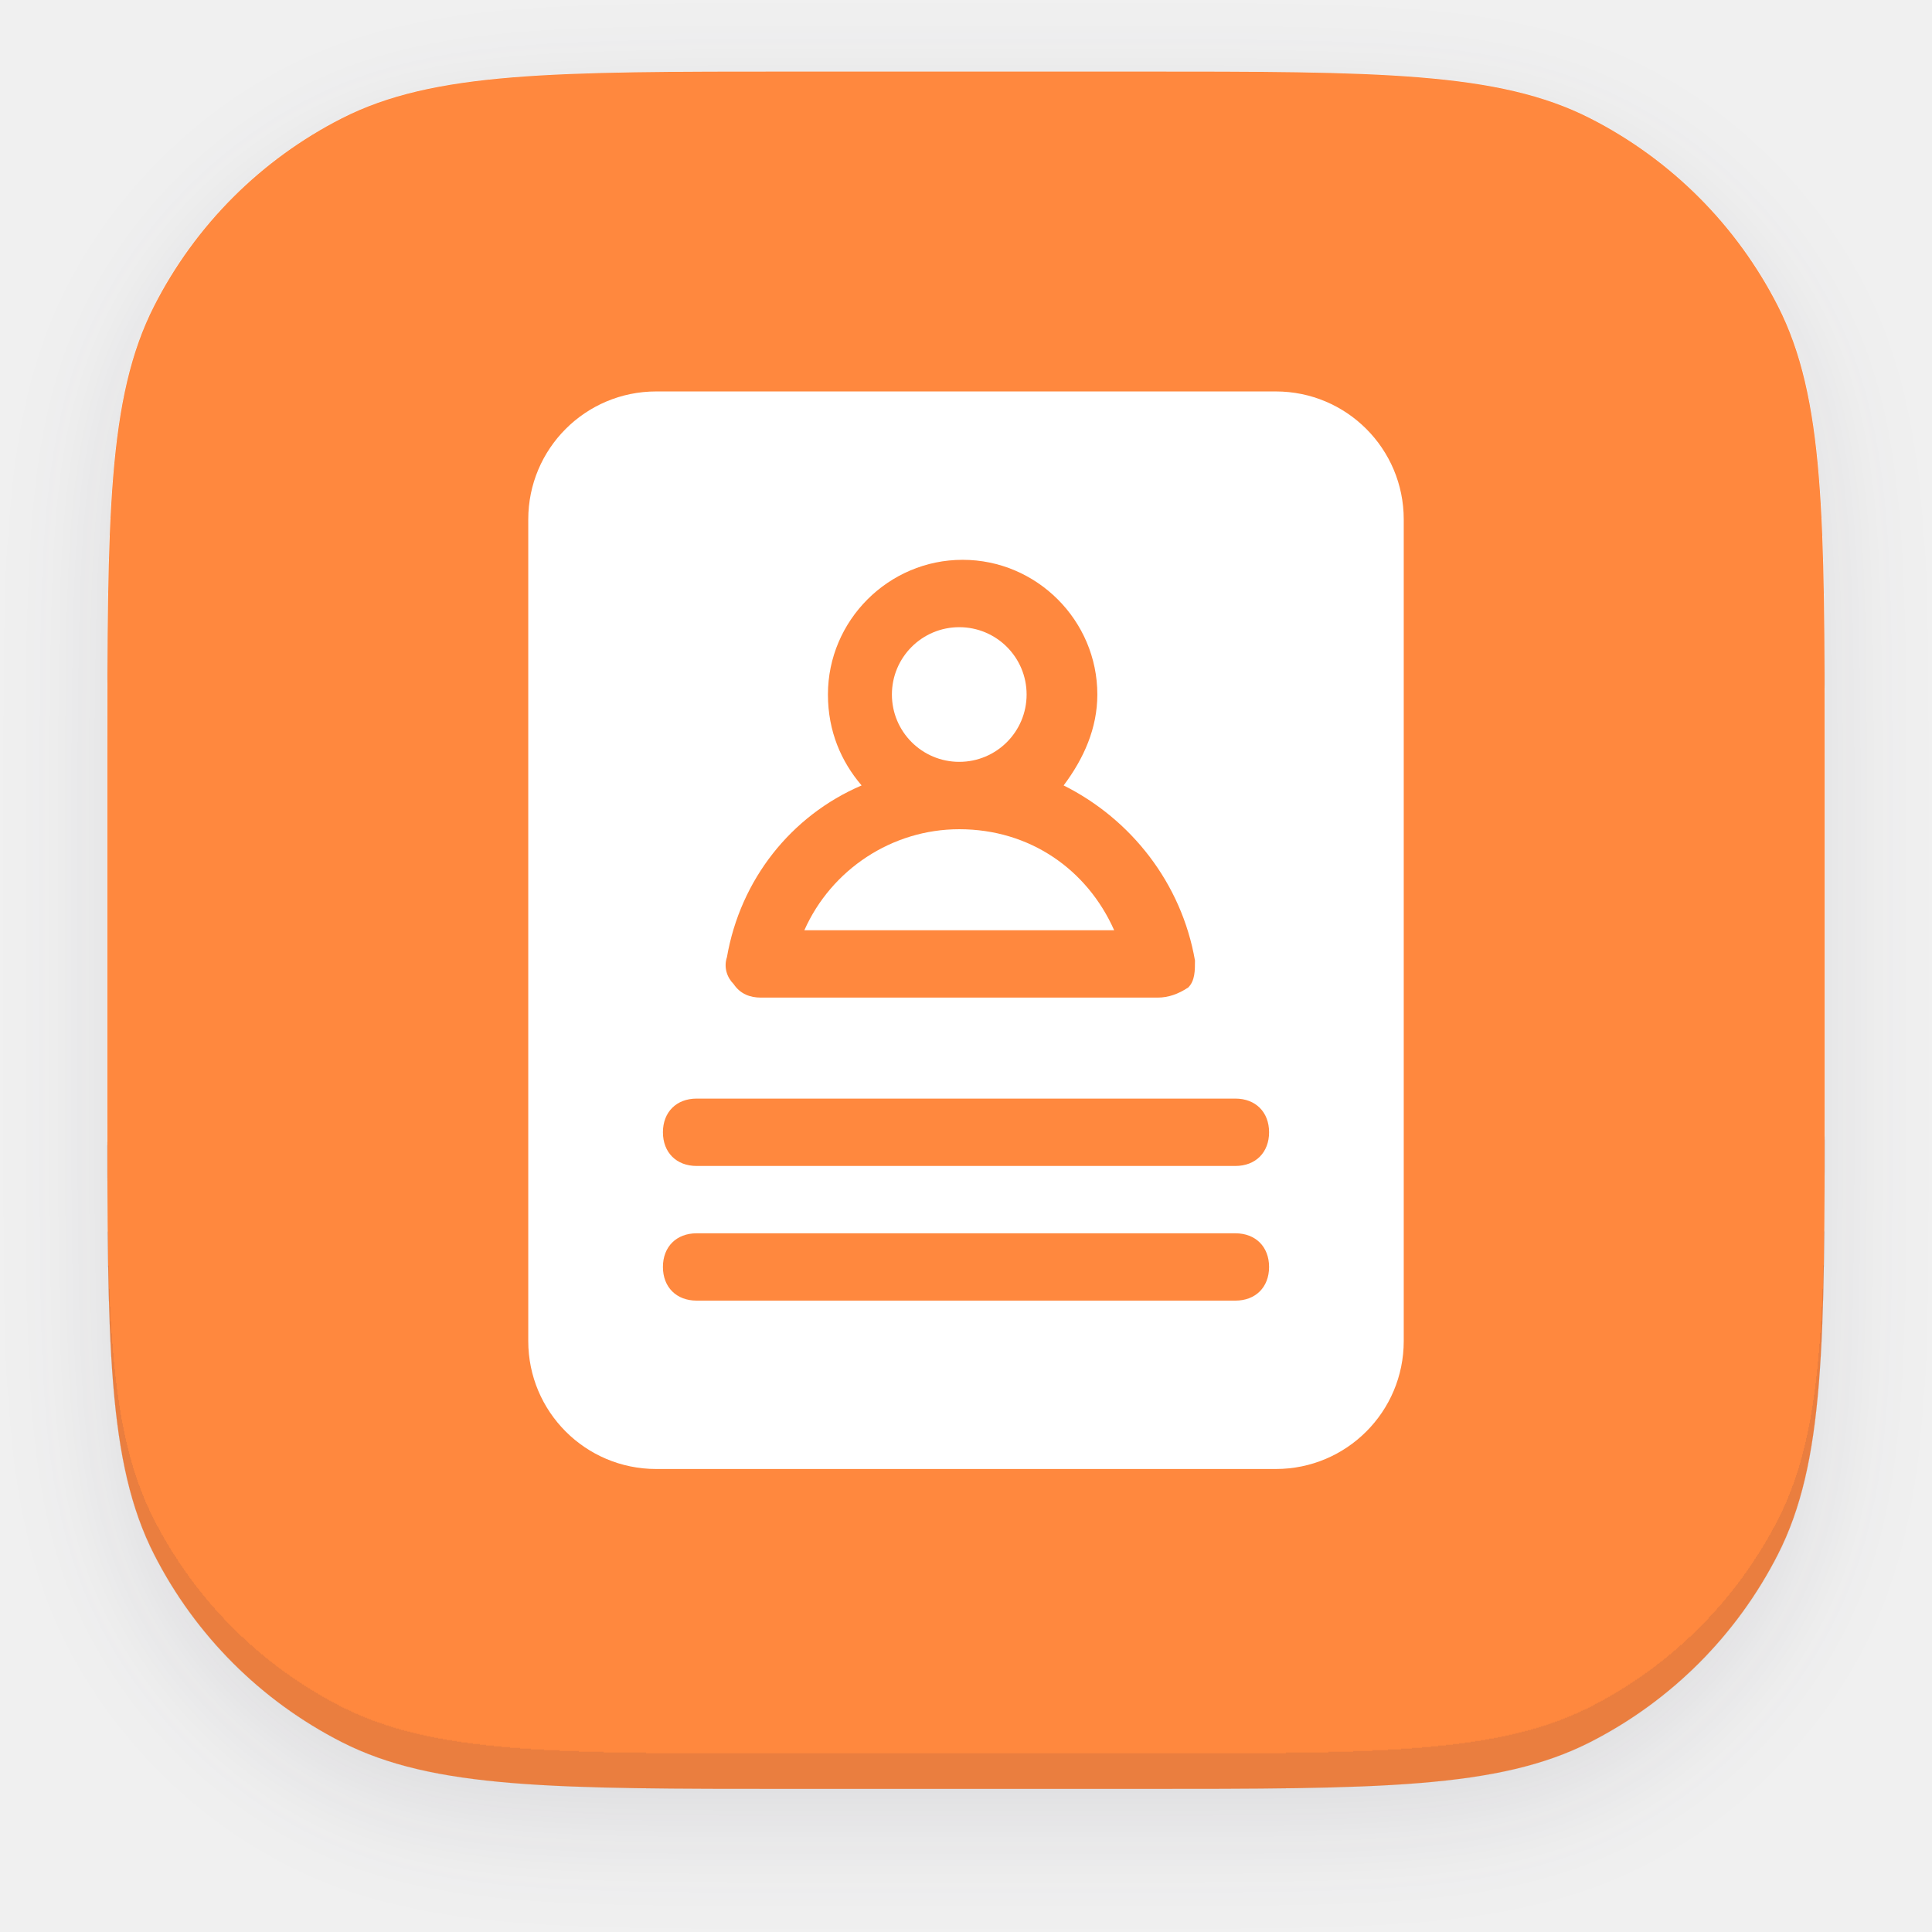
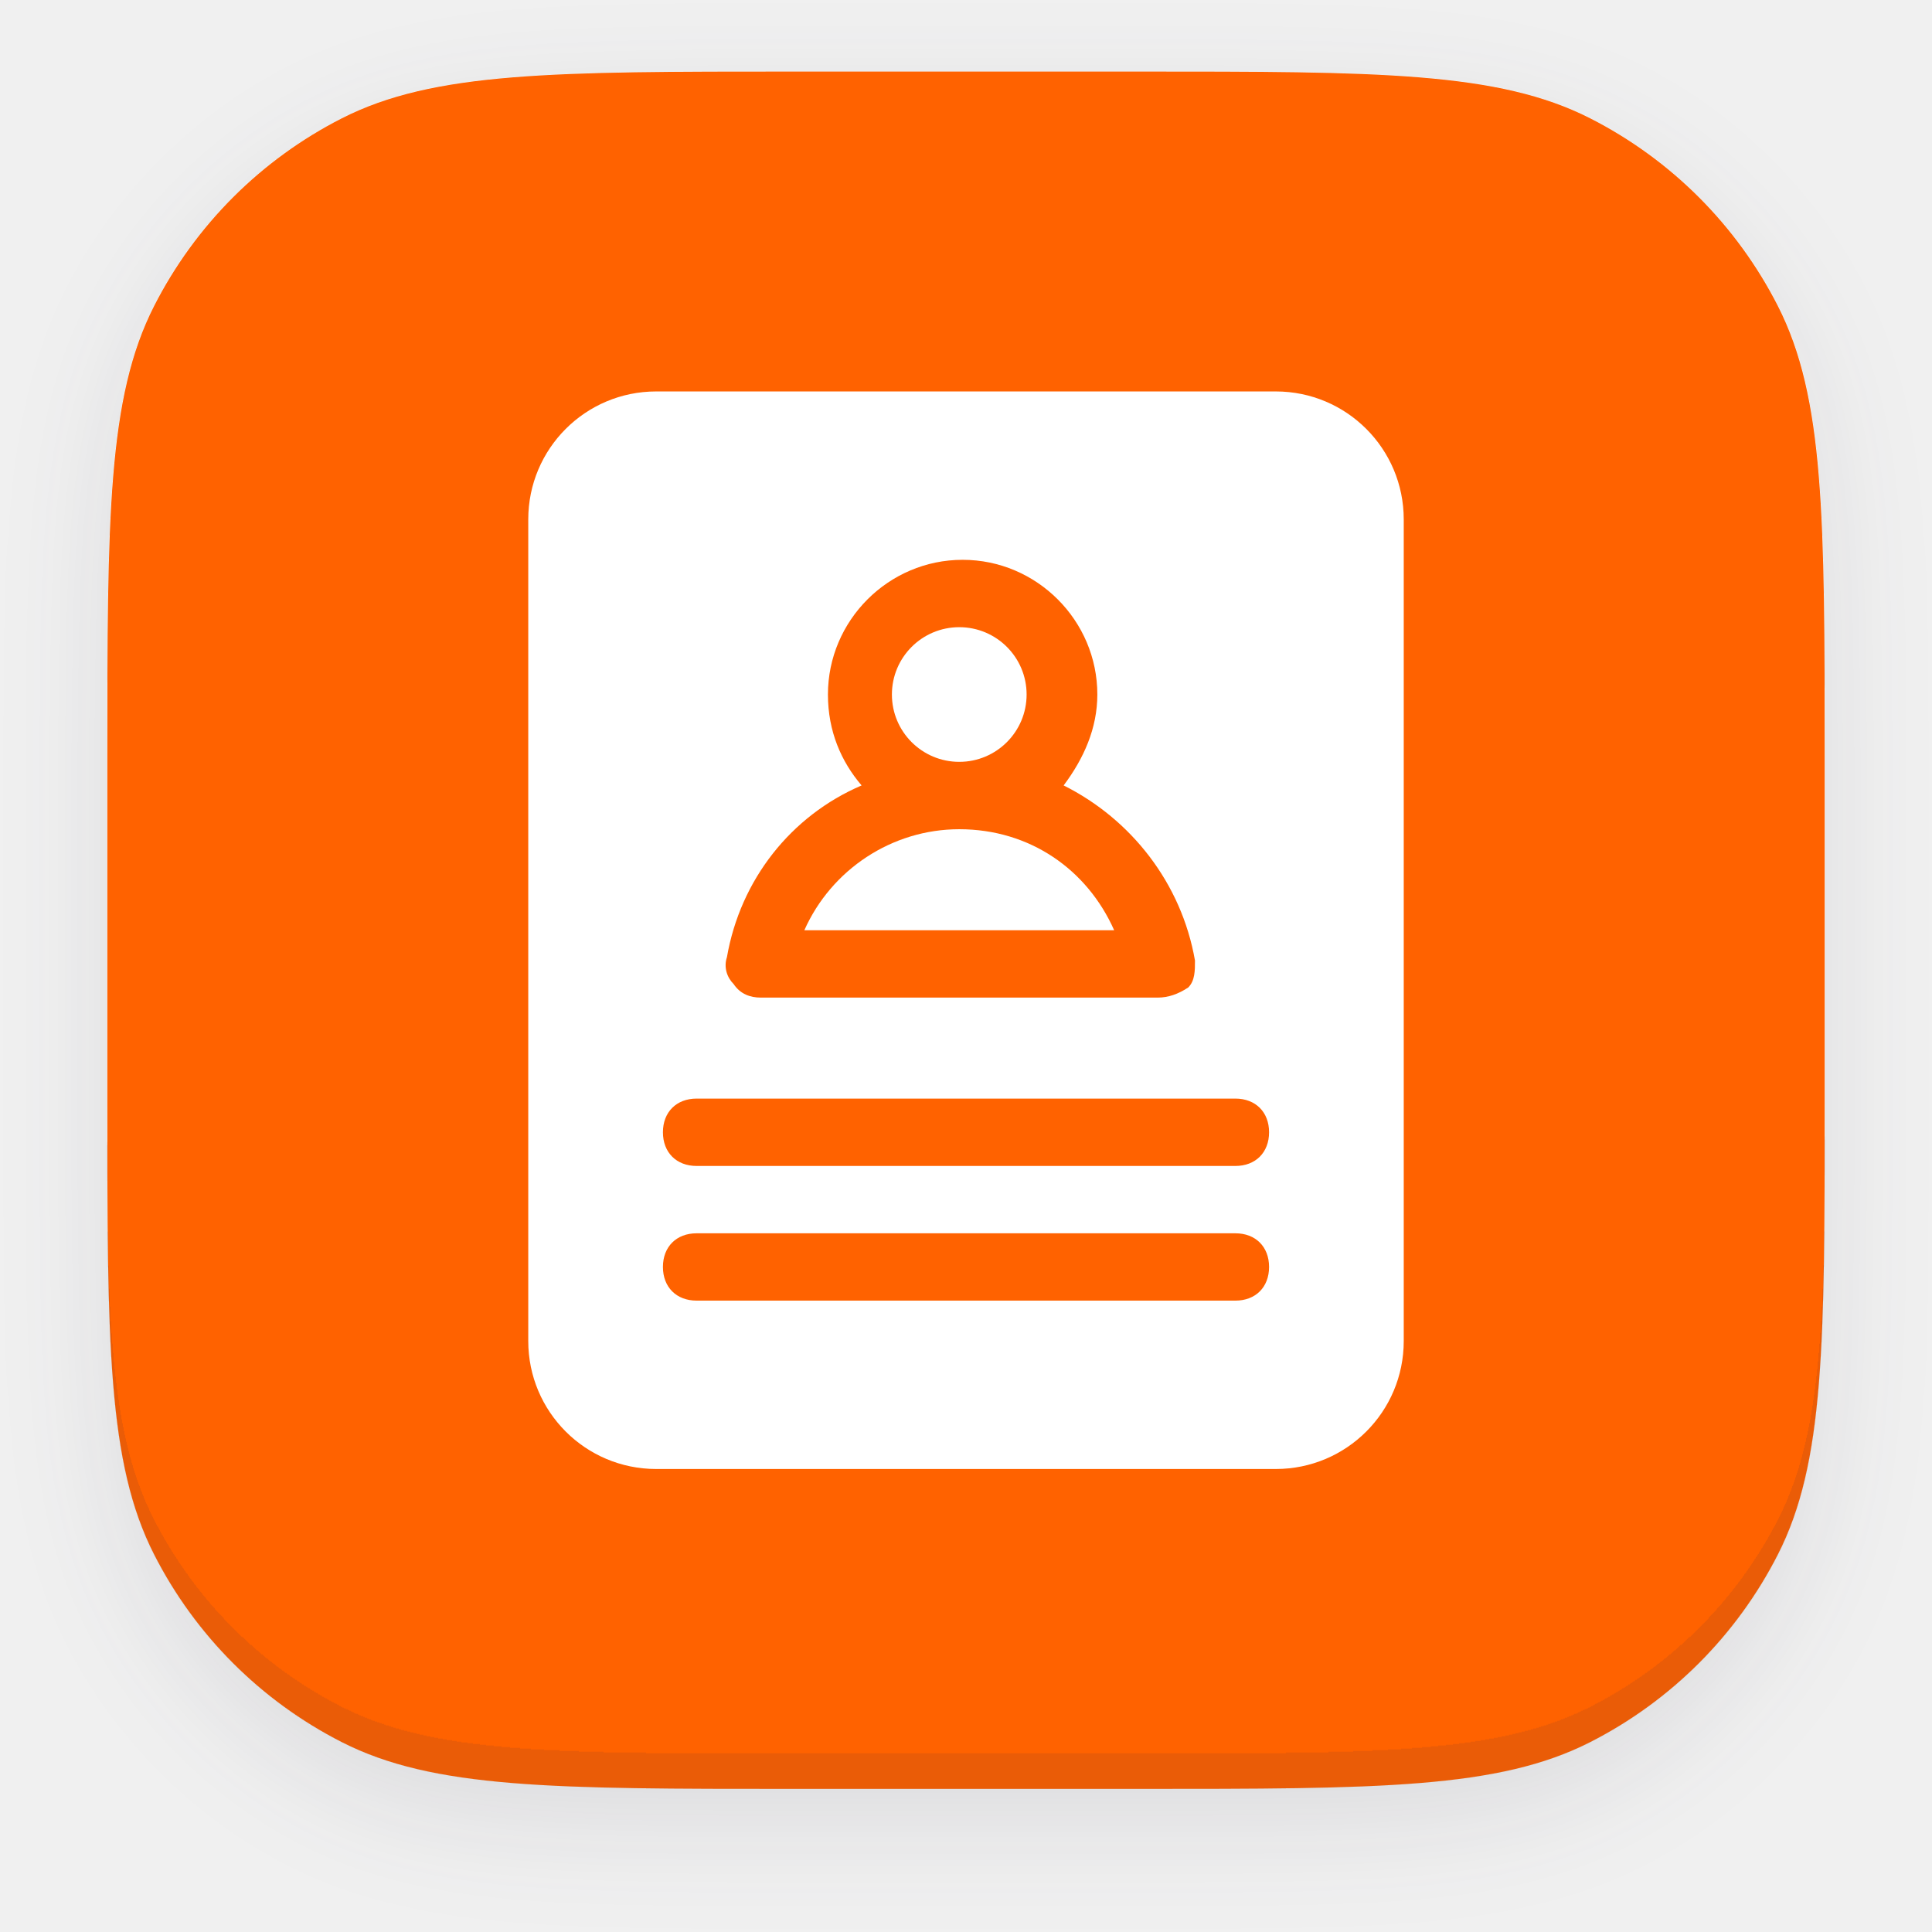
<svg xmlns="http://www.w3.org/2000/svg" width="54" height="54" viewBox="0 0 54 54" fill="none">
  <g filter="url(#filter0_di_103_63496)">
-     <path d="M3 21.2C3 14.479 3 11.119 4.308 8.552C5.458 6.294 7.294 4.458 9.552 3.308C12.119 2 15.479 2 22.2 2H31.8C38.521 2 41.881 2 44.448 3.308C46.706 4.458 48.542 6.294 49.692 8.552C51 11.119 51 14.479 51 21.2V30.8C51 37.521 51 40.881 49.692 43.448C48.542 45.706 46.706 47.542 44.448 48.692C41.881 50 38.521 50 31.8 50H22.2C15.479 50 12.119 50 9.552 48.692C7.294 47.542 5.458 45.706 4.308 43.448C3 40.881 3 37.521 3 30.8V21.2Z" fill="#FF883E" />
+     <path d="M3 21.2C3 14.479 3 11.119 4.308 8.552C5.458 6.294 7.294 4.458 9.552 3.308C12.119 2 15.479 2 22.2 2H31.8C38.521 2 41.881 2 44.448 3.308C46.706 4.458 48.542 6.294 49.692 8.552C51 11.119 51 14.479 51 21.2V30.8C51 37.521 51 40.881 49.692 43.448C48.542 45.706 46.706 47.542 44.448 48.692C41.881 50 38.521 50 31.8 50H22.2C15.479 50 12.119 50 9.552 48.692C7.294 47.542 5.458 45.706 4.308 43.448C3 40.881 3 37.521 3 30.8V21.2Z" fill="hsl(23, 100%, 50%)" />
  </g>
  <path d="M26.812 23.177C24.93 23.177 23.235 24.306 22.482 26H31.141C30.388 24.306 28.788 23.177 26.812 23.177Z" fill="white" />
  <path d="M26.812 21.294C27.851 21.294 28.694 20.452 28.694 19.412C28.694 18.372 27.851 17.53 26.812 17.53C25.772 17.53 24.929 18.372 24.929 19.412C24.929 20.452 25.772 21.294 26.812 21.294Z" fill="white" />
  <path d="M35.659 10.941H18.341C16.365 10.941 14.765 12.541 14.765 14.518V37.483C14.765 39.459 16.365 41.059 18.341 41.059H35.659C37.635 41.059 39.235 39.459 39.235 37.483V14.518C39.235 12.541 37.635 10.941 35.659 10.941ZM24.082 21.953C23.518 21.294 23.141 20.447 23.141 19.412C23.141 17.341 24.835 15.647 26.906 15.647C28.976 15.647 30.671 17.341 30.671 19.412C30.671 20.353 30.294 21.2 29.729 21.953C31.612 22.894 33.023 24.683 33.4 26.847C33.4 27.13 33.4 27.412 33.212 27.6C32.929 27.788 32.647 27.883 32.365 27.883H21.259C20.976 27.883 20.694 27.788 20.506 27.506C20.318 27.318 20.224 27.035 20.318 26.753C20.694 24.588 22.106 22.8 24.082 21.953ZM34.529 36.353H19.471C18.906 36.353 18.529 35.977 18.529 35.412C18.529 34.847 18.906 34.471 19.471 34.471H34.529C35.094 34.471 35.471 34.847 35.471 35.412C35.471 35.977 35.094 36.353 34.529 36.353ZM34.529 32.589H19.471C18.906 32.589 18.529 32.212 18.529 31.647C18.529 31.083 18.906 30.706 19.471 30.706H34.529C35.094 30.706 35.471 31.083 35.471 31.647C35.471 32.212 35.094 32.589 34.529 32.589Z" fill="white" />
  <defs>
    <filter id="filter0_di_103_63496" x="0" y="0" width="54" height="54" filterUnits="userSpaceOnUse" color-interpolation-filters="sRGB">
      <feFlood flood-opacity="0" result="BackgroundImageFix" />
      <feColorMatrix in="SourceAlpha" type="matrix" values="0 0 0 0 0 0 0 0 0 0 0 0 0 0 0 0 0 0 127 0" result="hardAlpha" />
      <feOffset dy="1" />
      <feGaussianBlur stdDeviation="1.5" />
      <feComposite in2="hardAlpha" operator="out" />
      <feColorMatrix type="matrix" values="0 0 0 0 0.184 0 0 0 0 0.169 0 0 0 0 0.263 0 0 0 0.1 0" />
      <feBlend mode="normal" in2="BackgroundImageFix" result="effect1_dropShadow_103_63496" />
      <feBlend mode="normal" in="SourceGraphic" in2="effect1_dropShadow_103_63496" result="shape" />
      <feColorMatrix in="SourceAlpha" type="matrix" values="0 0 0 0 0 0 0 0 0 0 0 0 0 0 0 0 0 0 127 0" result="hardAlpha" />
      <feOffset dy="-1" />
      <feComposite in2="hardAlpha" operator="arithmetic" k2="-1" k3="1" />
      <feColorMatrix type="matrix" values="0 0 0 0 0.184 0 0 0 0 0.169 0 0 0 0 0.263 0 0 0 0.1 0" />
      <feBlend mode="normal" in2="shape" result="effect2_innerShadow_103_63496" />
    </filter>
  </defs>
</svg>
